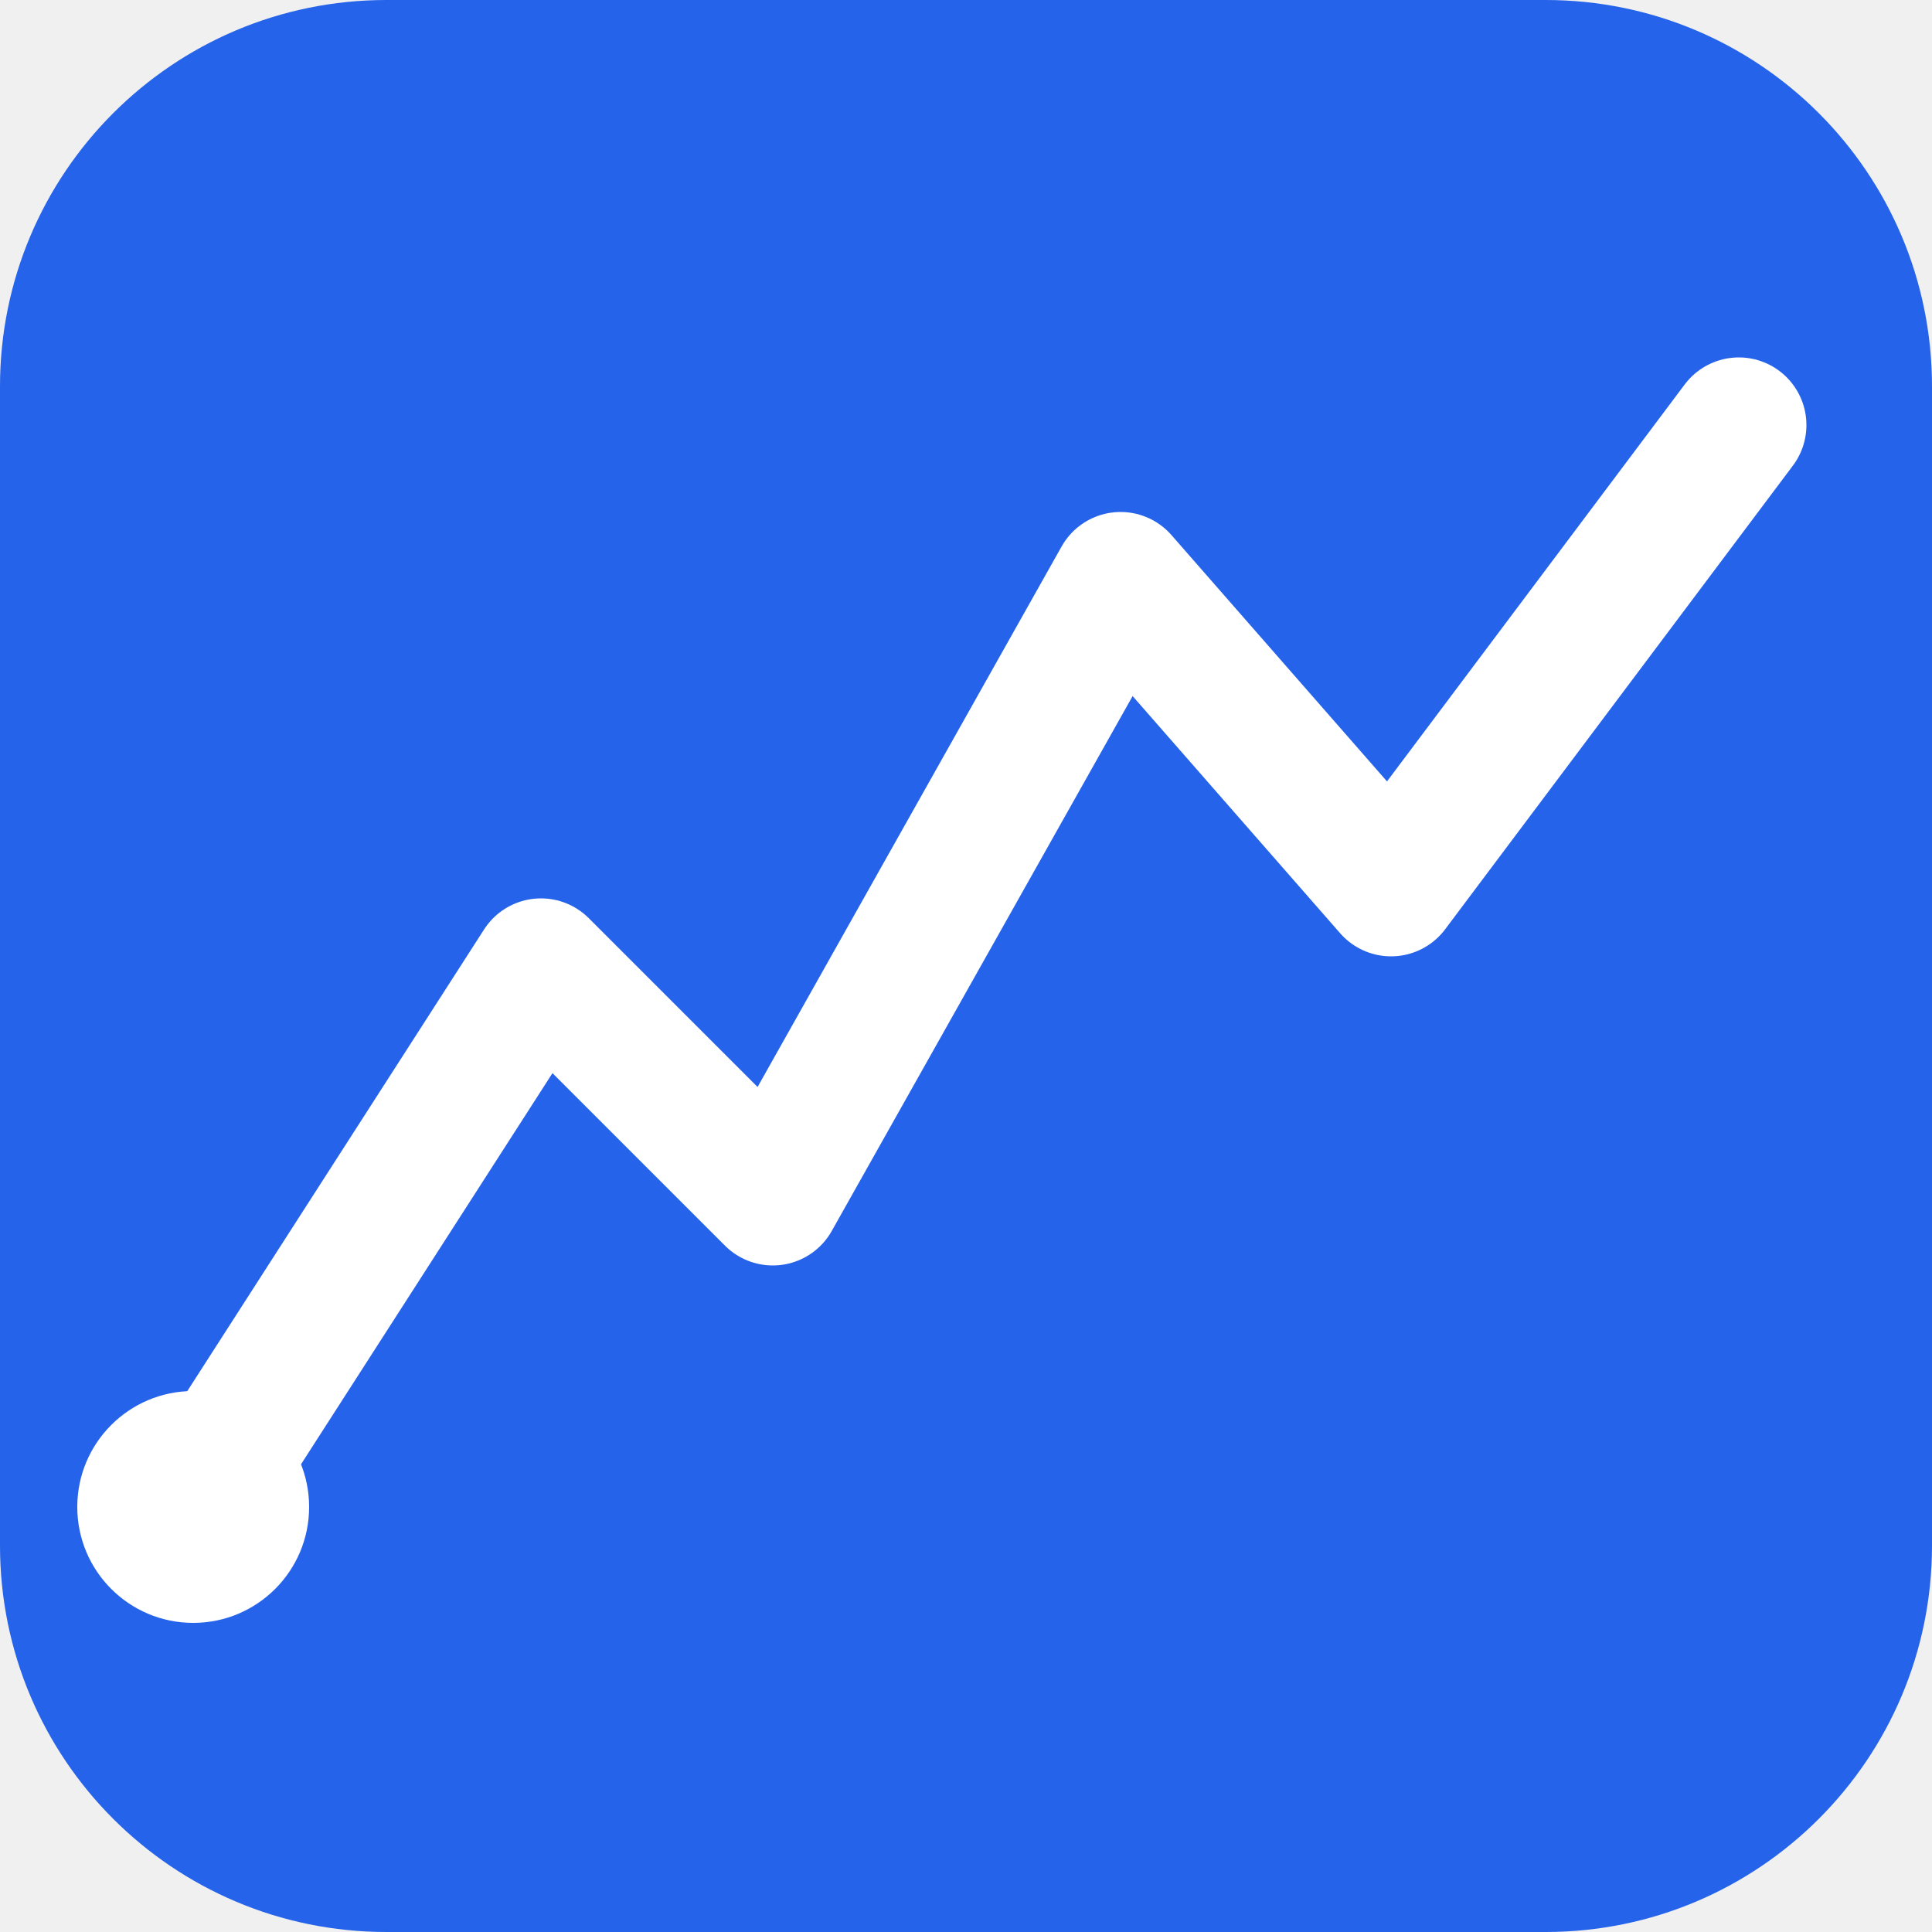
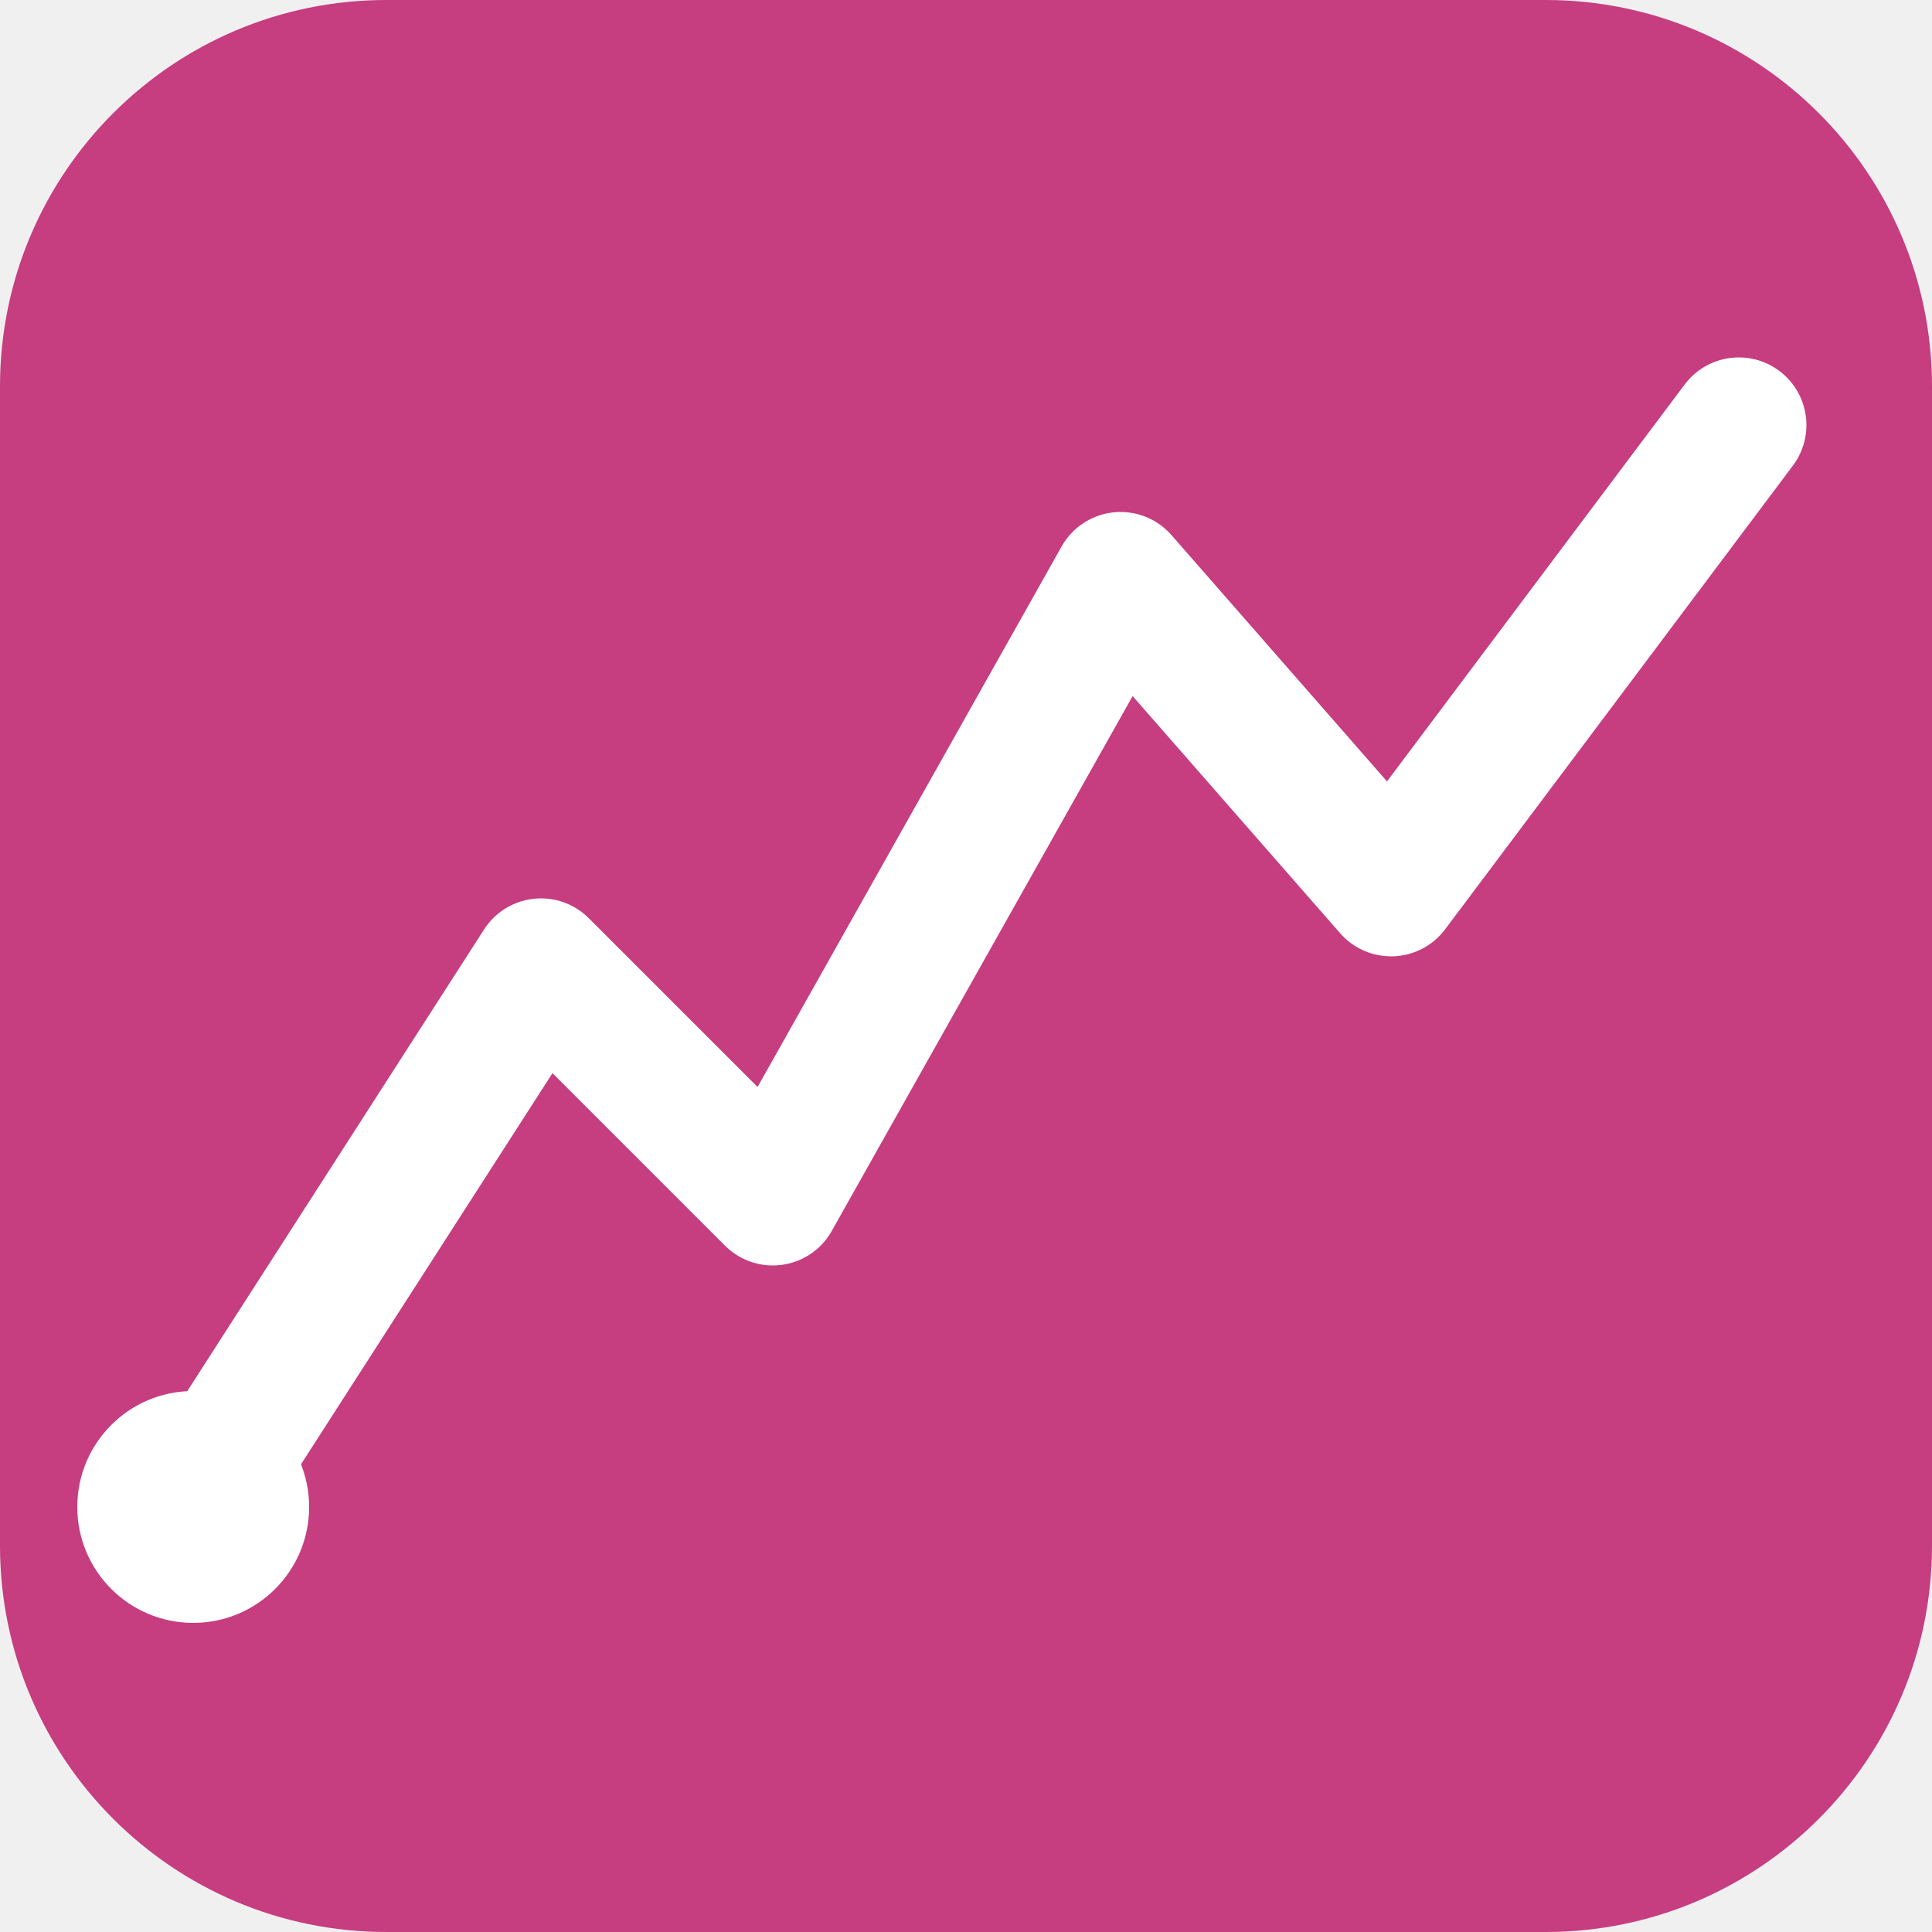
<svg xmlns="http://www.w3.org/2000/svg" viewBox="0 0 100 100">
-   <rect width="100" height="100" rx="20" fill="#2563eb" />
+   <rect width="100" height="100" rx="20" fill="#c63d80" />
  <polyline points="10,78 28,50 40,62 58,30 72,46 90,22" fill="none" stroke="#fff" stroke-width="7" stroke-linecap="round" stroke-linejoin="round" />
  <circle cx="10" cy="78" r="6" fill="#fff" />
</svg>
